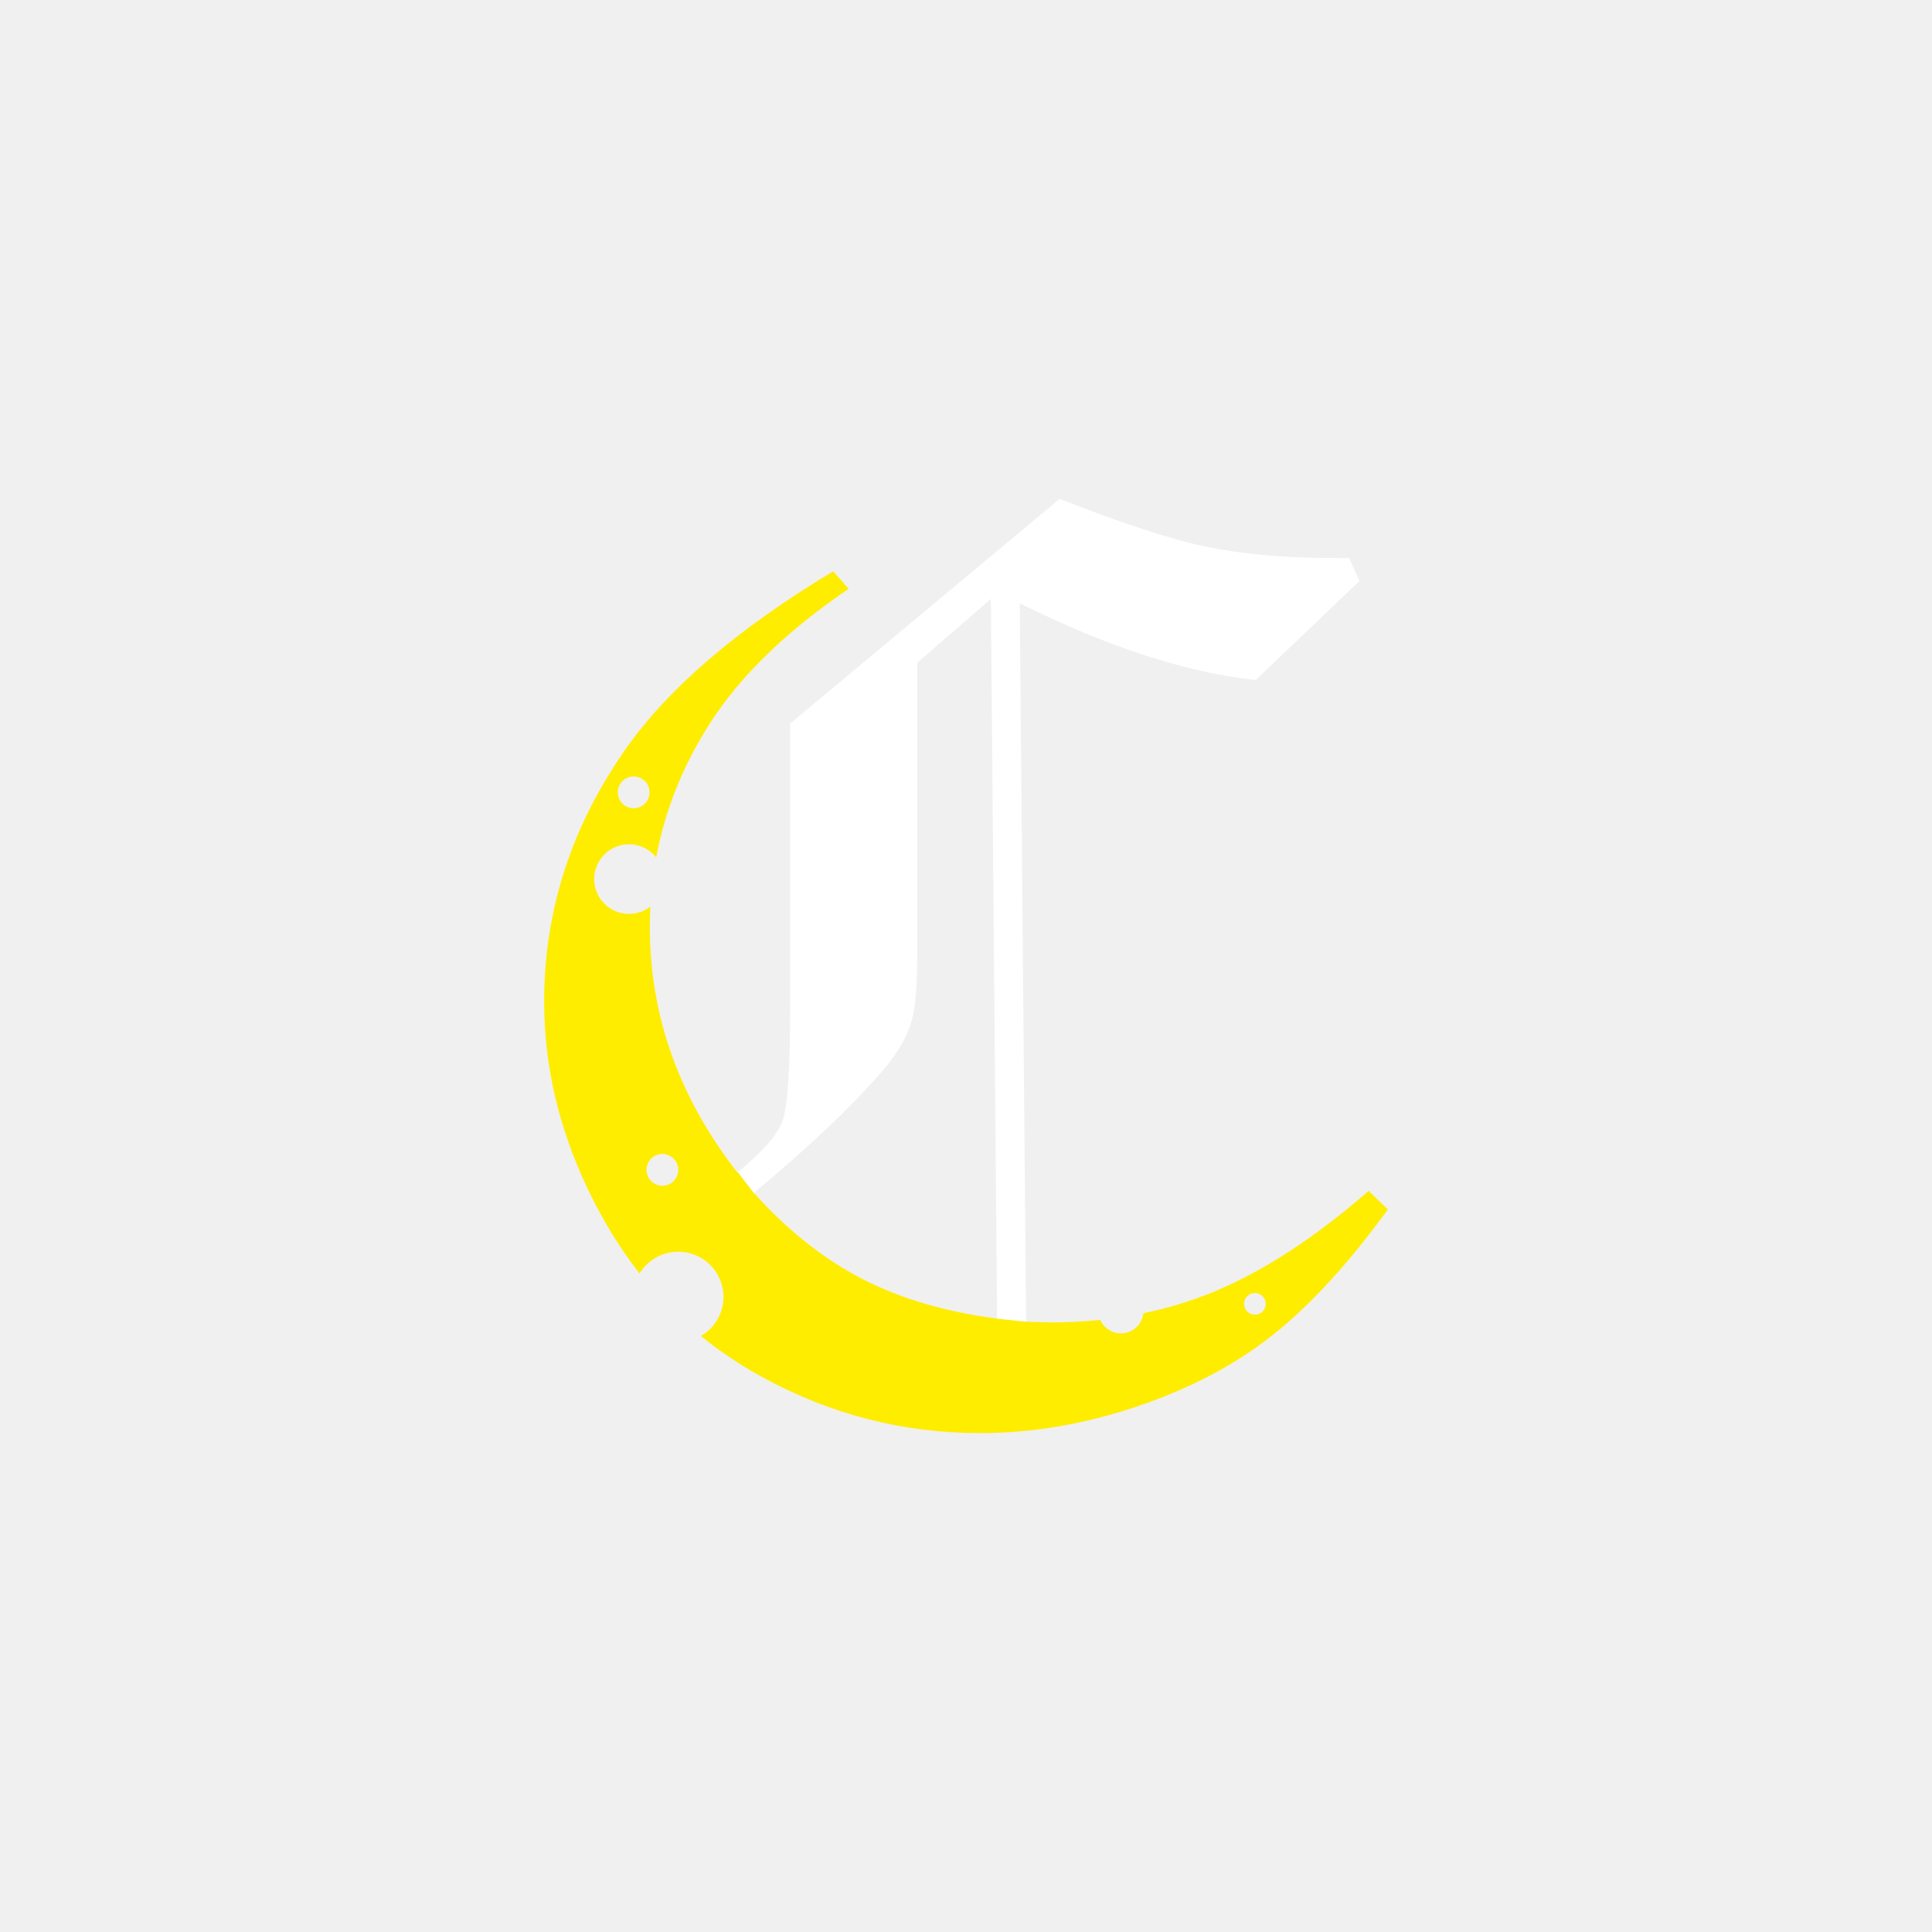
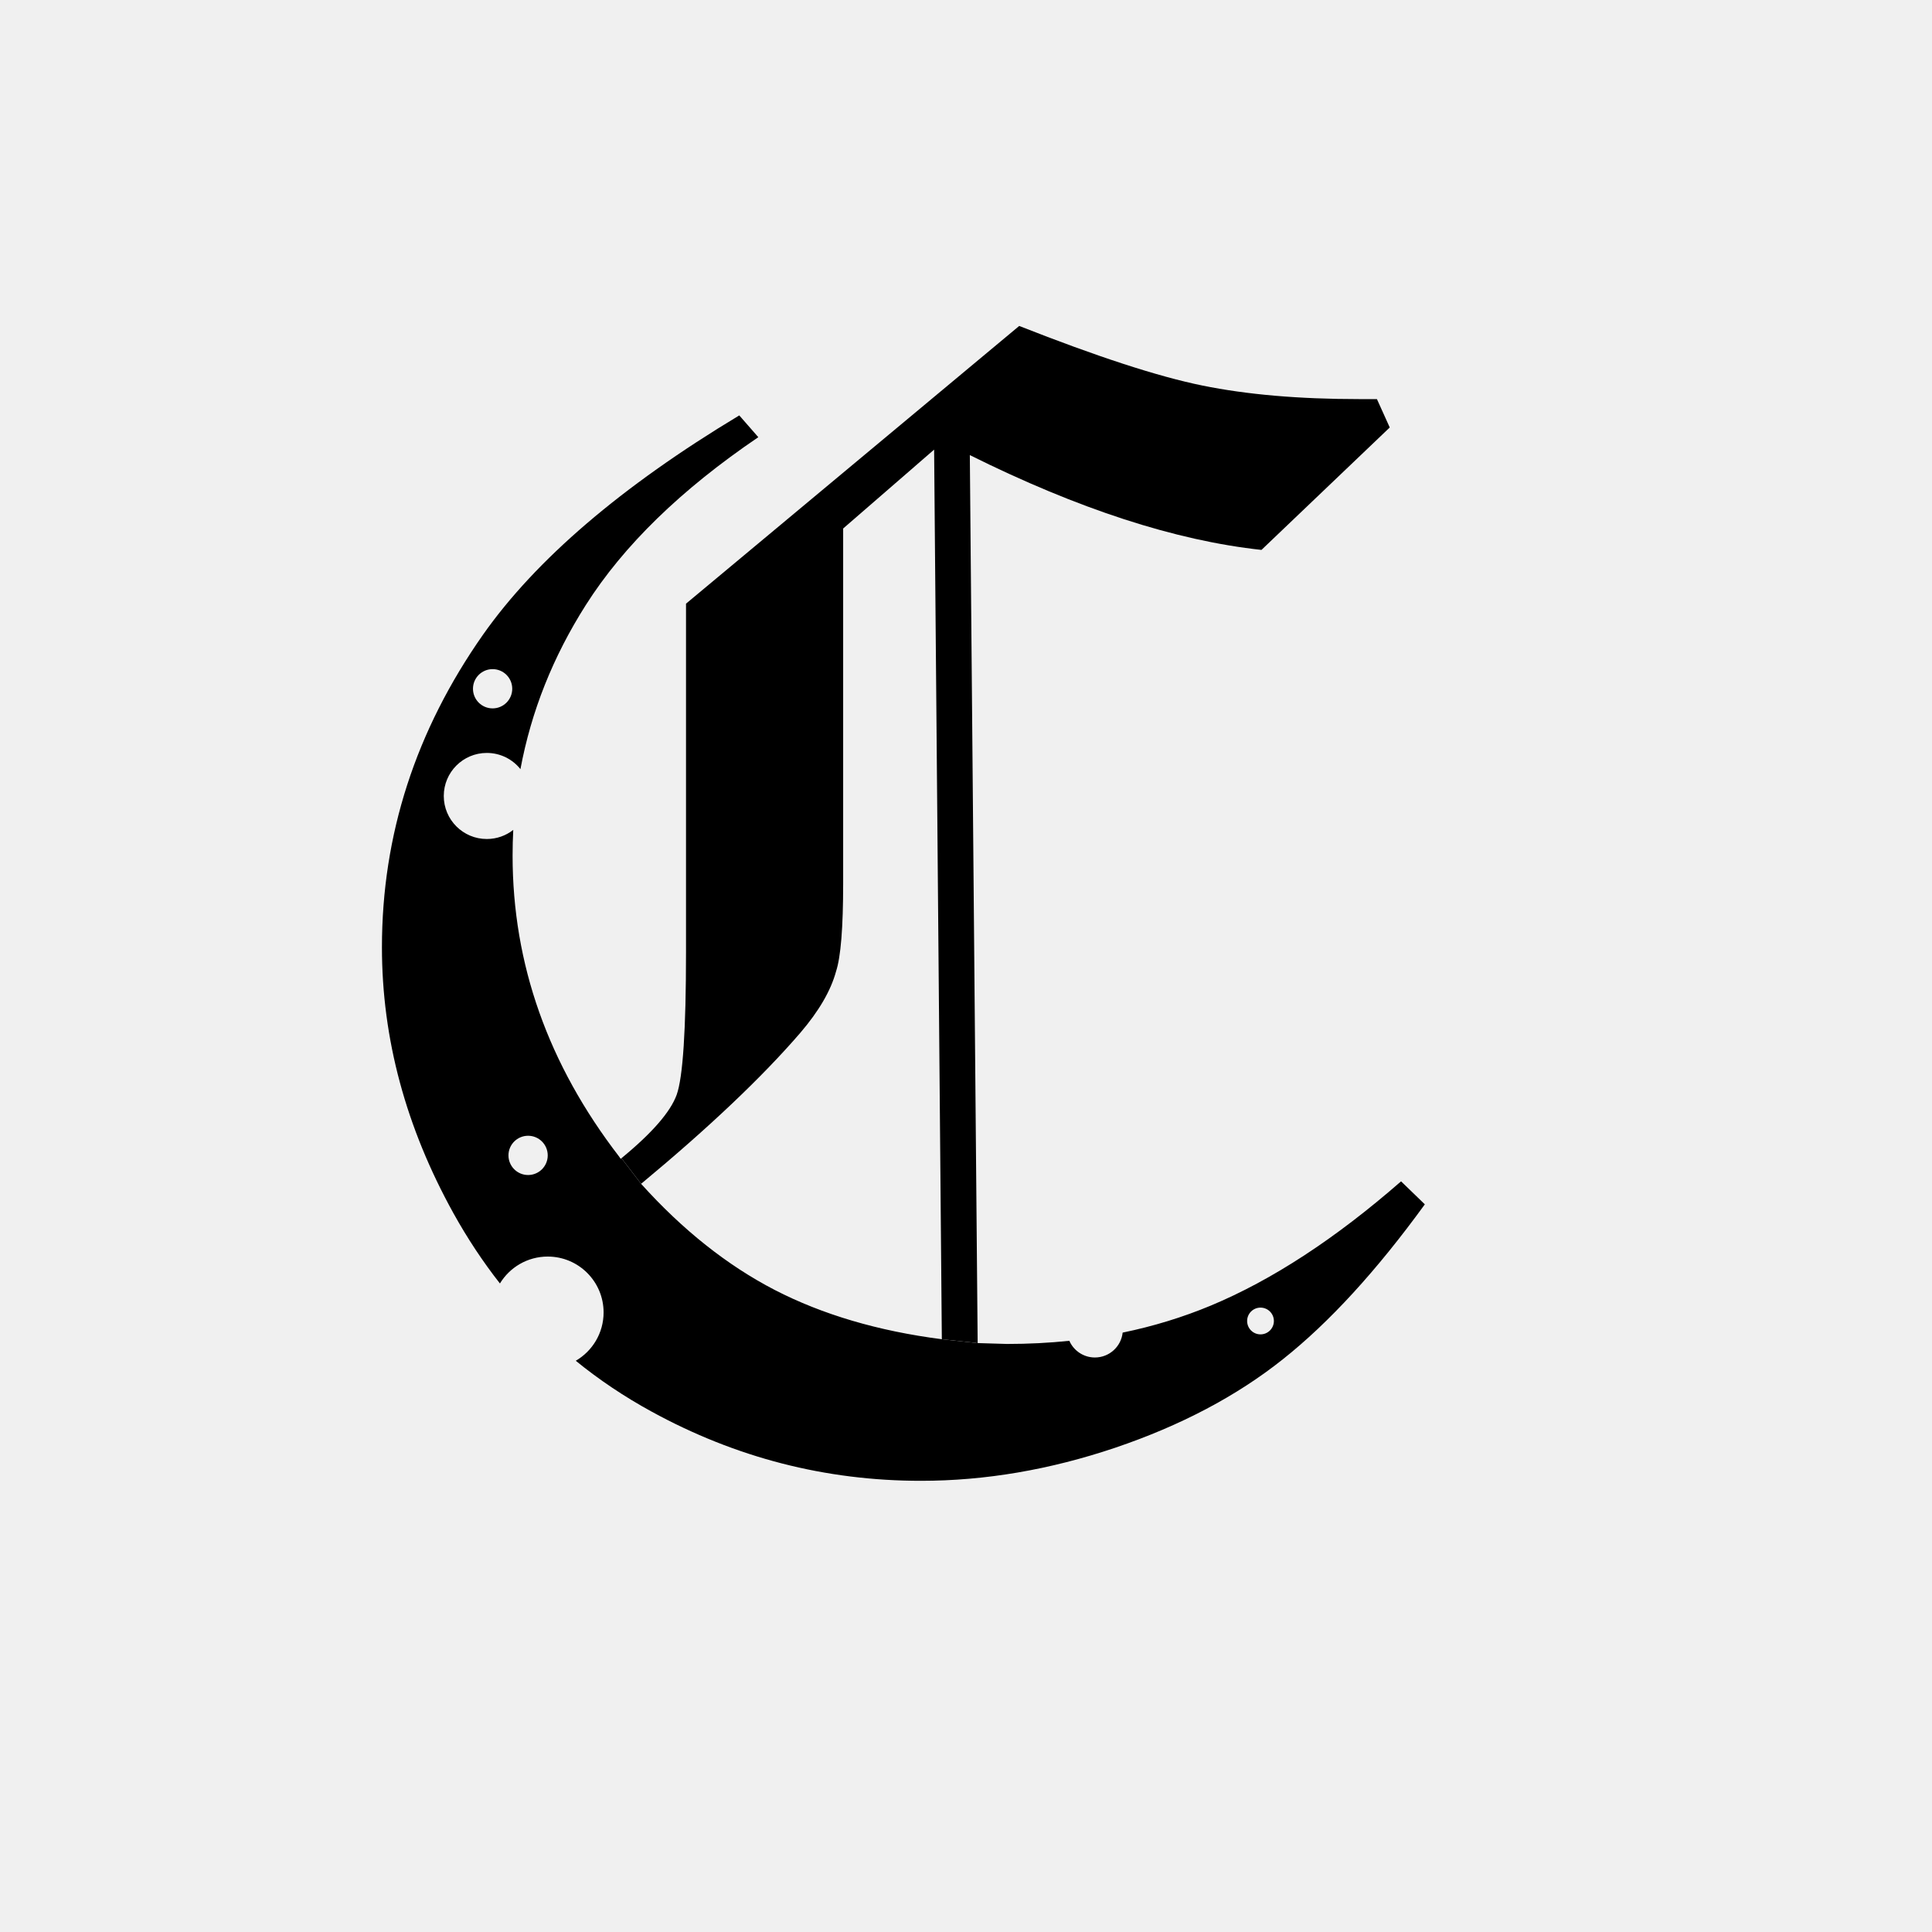
<svg xmlns="http://www.w3.org/2000/svg" viewBox="0 0 108 108" fill="none">
-   <g transform="translate(18,18) scale(0.072)">
-     <path fill="#FFED00" d="m812.59,674.58c-41.26,36.02 -81.12,62.05 -119.57,78.07 -17.58,7.31 -36.01,12.97 -55.3,16.94 -0.95,8.79 -8.39,15.63 -17.44,15.63 -7.17,0 -13.34,-4.31 -16.05,-10.48 -12.68,1.32 -25.7,1.98 -39.06,1.98l-18.52,-0.55 -22.5,-2.42c-40.09,-5.16 -75.1,-15.55 -104.96,-30.95 -29.85,-15.47 -57.83,-37.67 -83.93,-66.66l-12.34,-16.1c-0.16,0.16 -0.32,0.24 -0.47,0.39 -0.32,-0.47 -0.71,-0.86 -0.94,-1.33 -44.62,-57.9 -66.97,-120.97 -66.97,-189.11 0,-5.42 0.14,-10.81 0.42,-16.15 -4.58,3.59 -10.34,5.72 -16.61,5.72 -14.93,0 -27.03,-12.1 -27.03,-27.03s12.1,-27.03 27.03,-27.03c8.55,0 16.17,3.97 21.12,10.17 6.75,-36.24 20.42,-70.58 41.02,-103 23.75,-37.43 59.86,-72.59 108.39,-105.49l-11.96,-13.68c-74.16,44.62 -127.77,90.57 -160.98,137.77 -42.28,60.26 -63.46,125.67 -63.46,196.31 0,57.36 15,113 44.94,167.08 8.75,15.75 18.47,30.44 29.17,44.06 6.16,-10.13 17.3,-16.89 30.02,-16.89 19.38,0 35.09,15.71 35.09,35.09 0,12.96 -7.03,24.28 -17.48,30.36 14.66,11.94 30.5,22.56 47.53,31.87 52.9,28.99 109.33,43.53 169.27,43.53 40.32,0 81.04,-6.96 122.06,-20.79 41.03,-13.91 76.12,-32.35 105.27,-55.56 29.15,-23.13 58.84,-55.56 89.17,-97.3l-14.93,-14.45zM241.99,352.86c6.81,0 12.33,5.52 12.33,12.33s-5.52,12.33 -12.33,12.33 -12.33,-5.52 -12.33,-12.33 5.52,-12.33 12.33,-12.33zM264.28,670.61c-6.81,0 -12.33,-5.52 -12.33,-12.33s5.52,-12.33 12.33,-12.33 12.33,5.52 12.33,12.33 -5.52,12.33 -12.33,12.33zM724.3,770.7c-4.64,0 -8.4,-3.76 -8.4,-8.4s3.76,-8.41 8.4,-8.41 8.41,3.77 8.41,8.41 -3.76,8.4 -8.41,8.4z" />
-     <path fill="#FFFFFF" d="m724.91,277.98c-54.08,-5.86 -115.11,-25.71 -183.18,-59.55l4.92,557.74 -22.5,-2.42 -4.85,-558.76 -57.13,49.55v222.87c0,27.75 -1.48,46.19 -4.45,55.25 -3.28,12.12 -10.78,25.01 -22.51,38.69 -23.83,27.66 -57.2,59.31 -99.95,94.79l-12.34,-16.1c19.22,-15.78 30.79,-29.07 34.69,-39.85 3.91,-10.94 5.86,-40.8 5.86,-89.64v-218.81l209.28,-174.43c48.77,19.23 87.06,31.73 115.04,37.43 27.97,5.71 60.72,8.52 98.46,8.52h11.18l8.05,17.82 -80.57,76.9z" />
+   <g transform="translate(6,6) scale(0.089)">
+     <path fill="#000000" d="m812.59,674.58c-41.26,36.02 -81.12,62.05 -119.57,78.07 -17.58,7.31 -36.01,12.97 -55.3,16.94 -0.95,8.79 -8.39,15.63 -17.44,15.63 -7.17,0 -13.34,-4.31 -16.05,-10.48 -12.68,1.32 -25.7,1.98 -39.06,1.98l-18.52,-0.55 -22.5,-2.42c-40.09,-5.16 -75.1,-15.55 -104.96,-30.95 -29.85,-15.47 -57.83,-37.67 -83.93,-66.66l-12.34,-16.1c-0.16,0.16 -0.32,0.24 -0.47,0.39 -0.32,-0.47 -0.71,-0.86 -0.94,-1.33 -44.62,-57.9 -66.97,-120.97 -66.97,-189.11 0,-5.42 0.14,-10.81 0.42,-16.15 -4.58,3.59 -10.34,5.72 -16.61,5.72 -14.93,0 -27.03,-12.1 -27.03,-27.03s12.1,-27.03 27.03,-27.03c8.55,0 16.17,3.97 21.12,10.17 6.75,-36.24 20.42,-70.58 41.02,-103 23.75,-37.43 59.86,-72.59 108.39,-105.49l-11.96,-13.68c-74.16,44.62 -127.77,90.57 -160.98,137.77 -42.28,60.26 -63.46,125.67 -63.46,196.31 0,57.36 15,113 44.94,167.08 8.75,15.75 18.47,30.44 29.17,44.06 6.16,-10.13 17.3,-16.89 30.02,-16.89 19.38,0 35.09,15.71 35.09,35.09 0,12.96 -7.03,24.28 -17.48,30.36 14.66,11.94 30.5,22.56 47.53,31.87 52.9,28.99 109.33,43.53 169.27,43.53 40.32,0 81.04,-6.96 122.06,-20.79 41.03,-13.91 76.12,-32.35 105.27,-55.56 29.15,-23.13 58.84,-55.56 89.17,-97.3l-14.93,-14.45zM241.99,352.86c6.81,0 12.33,5.52 12.33,12.33s-5.52,12.33 -12.33,12.33 -12.33,-5.52 -12.33,-12.33 5.52,-12.33 12.33,-12.33zM264.28,670.61c-6.81,0 -12.33,-5.52 -12.33,-12.33s5.52,-12.33 12.33,-12.33 12.33,5.52 12.33,12.33 -5.52,12.33 -12.33,12.33zM724.3,770.7c-4.64,0 -8.4,-3.76 -8.4,-8.4s3.76,-8.41 8.4,-8.41 8.41,3.77 8.41,8.41 -3.76,8.4 -8.41,8.4z" />
+     <path fill="#000000" d="m724.91,277.98c-54.08,-5.86 -115.11,-25.71 -183.18,-59.55l4.92,557.74 -22.5,-2.42 -4.85,-558.76 -57.13,49.55v222.87c0,27.75 -1.48,46.19 -4.45,55.25 -3.28,12.12 -10.78,25.01 -22.51,38.69 -23.83,27.66 -57.2,59.31 -99.95,94.79l-12.34,-16.1c19.22,-15.78 30.79,-29.07 34.69,-39.85 3.91,-10.94 5.86,-40.8 5.86,-89.64v-218.81l209.28,-174.43c48.77,19.23 87.06,31.73 115.04,37.43 27.97,5.71 60.72,8.52 98.46,8.52h11.18l8.05,17.82 -80.57,76.9z" />
  </g>
</svg>
